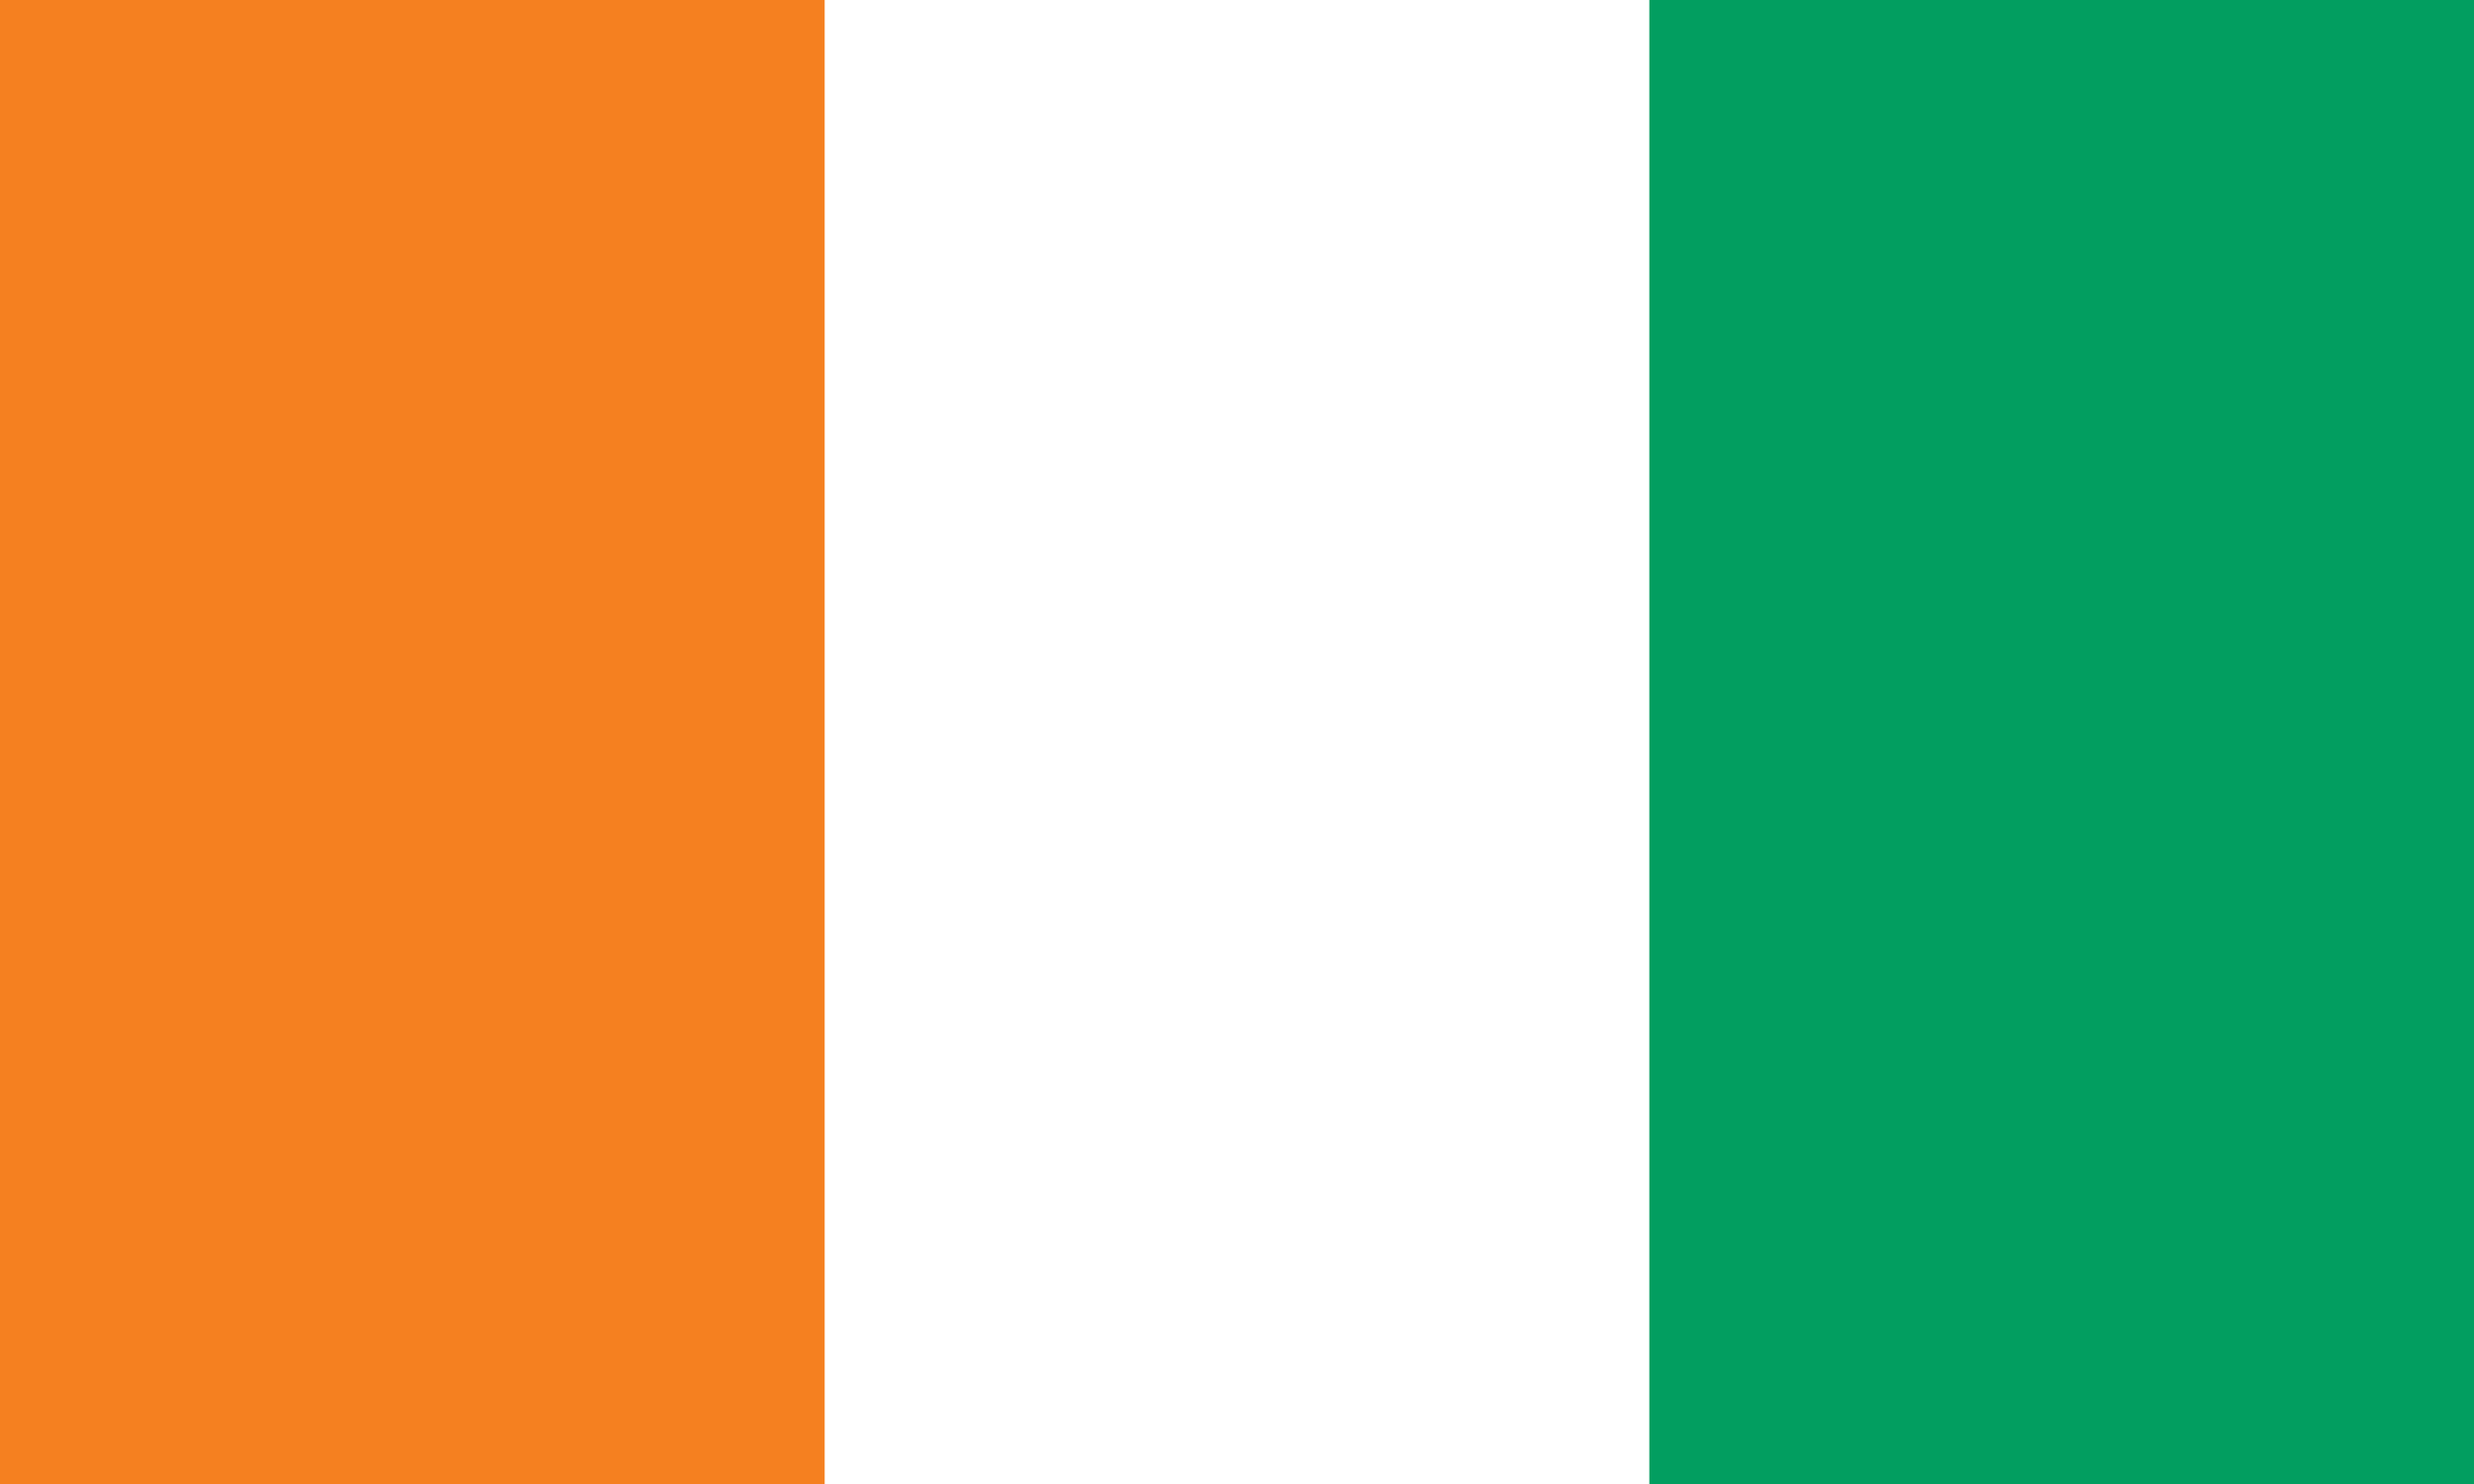
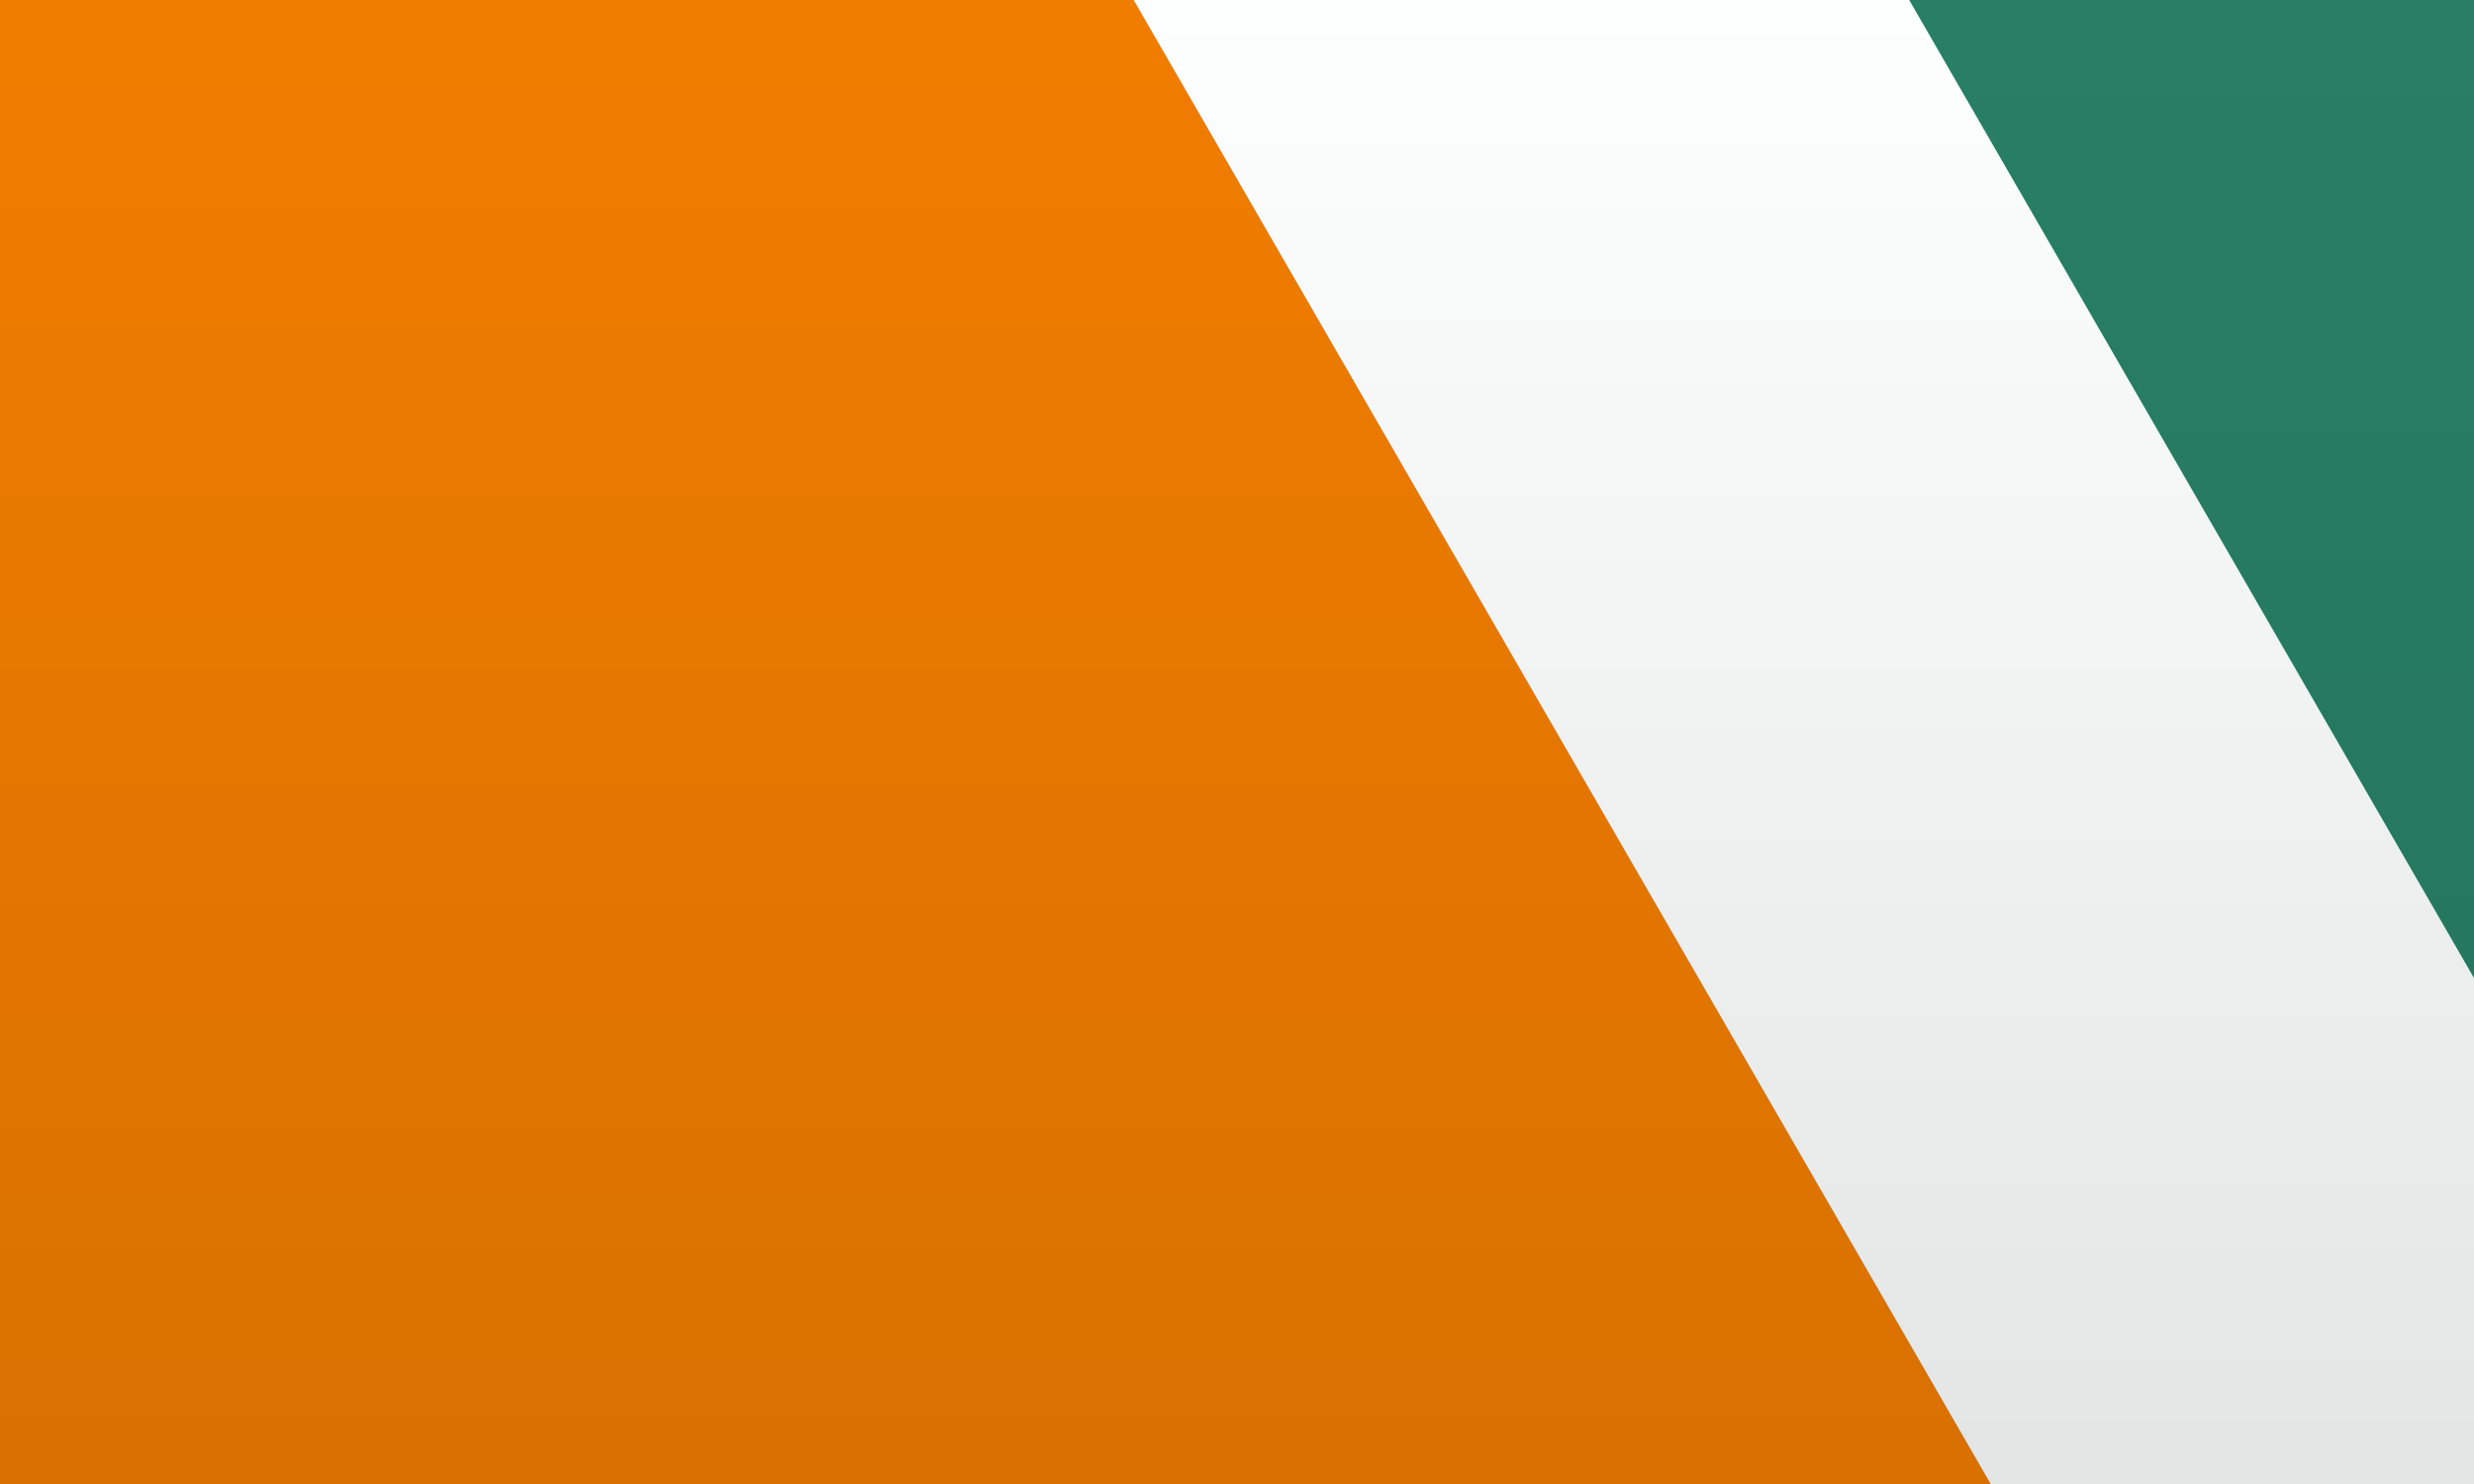
- <svg xmlns="http://www.w3.org/2000/svg" id="Layer_1" viewBox="0 0 300 180">
-   <style>.st0{fill:#fff}.st1{fill:#f58020}.st2{fill:#029e60}</style>
-   <path id="_x33_" class="st0" d="M0 0h300v182.5H0z" />
-   <path id="_x32_" class="st1" d="M0 0h100v182.5H0z" />
-   <path id="_x31_" class="st2" d="M200 0h100v182.5H200z" />
+ <svg xmlns="http://www.w3.org/2000/svg" xmlns:xlink="http://www.w3.org/1999/xlink" width="250px" height="150px" viewBox="0 0 250 150" version="1.1">
+   <defs>
+     <linearGradient x1="50%" y1="0%" x2="50%" y2="100%" id="linearGradient-1">
+       <stop stop-color="#000000" stop-opacity="0" offset="0%" />
+       <stop stop-color="#000000" stop-opacity="0.1" offset="100%" />
+     </linearGradient>
+     <rect id="path-2" x="0" y="0" width="250" height="150" />
+   </defs>
+   <g id="Country-thumbnails" stroke="none" stroke-width="1" fill="none" fill-rule="evenodd">
+     <g id="CIV">
+       <mask id="mask-3" fill="white">
+         <use xlink:href="#path-2" />
+       </mask>
+       <g id="Rectangle-3">
+         <use fill="#FFFFFF" xlink:href="#path-2" />
+         <use fill="url(#linearGradient-1)" xlink:href="#path-2" />
+       </g>
+       <g id="Group-2" style="mix-blend-mode: multiply;" mask="url(#mask-3)">
+         <g transform="translate(125.0742, 78.05078) rotate(-360) translate(-125.0742, -78.05078) translate(-219.4258, -224.9492)">
+           <polygon id="Rectangle" fill="#F17D00" transform="translate(244.8226, 322.7936) rotate(-30) translate(-244.8226, -322.7936) " points="104.156 77.349 385.489 77.349 385.489 568.238 104.156 568.238" />
+           <polygon id="Rectangle-Copy-3" fill="#287F64" transform="translate(489.3656, 257.1591) rotate(-30) translate(-489.3656, -257.1591) " points="401.398 11.715 577.333 11.715 577.333 502.603 401.398 502.603" />
+           <polygon id="Rectangle-Copy-4" fill="#FCFFFD" transform="translate(387.7463, 250.1946) rotate(-30) translate(-387.7463, -250.1946) " points="353.815 4.75 421.678 4.75 421.678 495.639 353.815 495.639" />
+         </g>
+       </g>
+     </g>
+   </g>
</svg>
